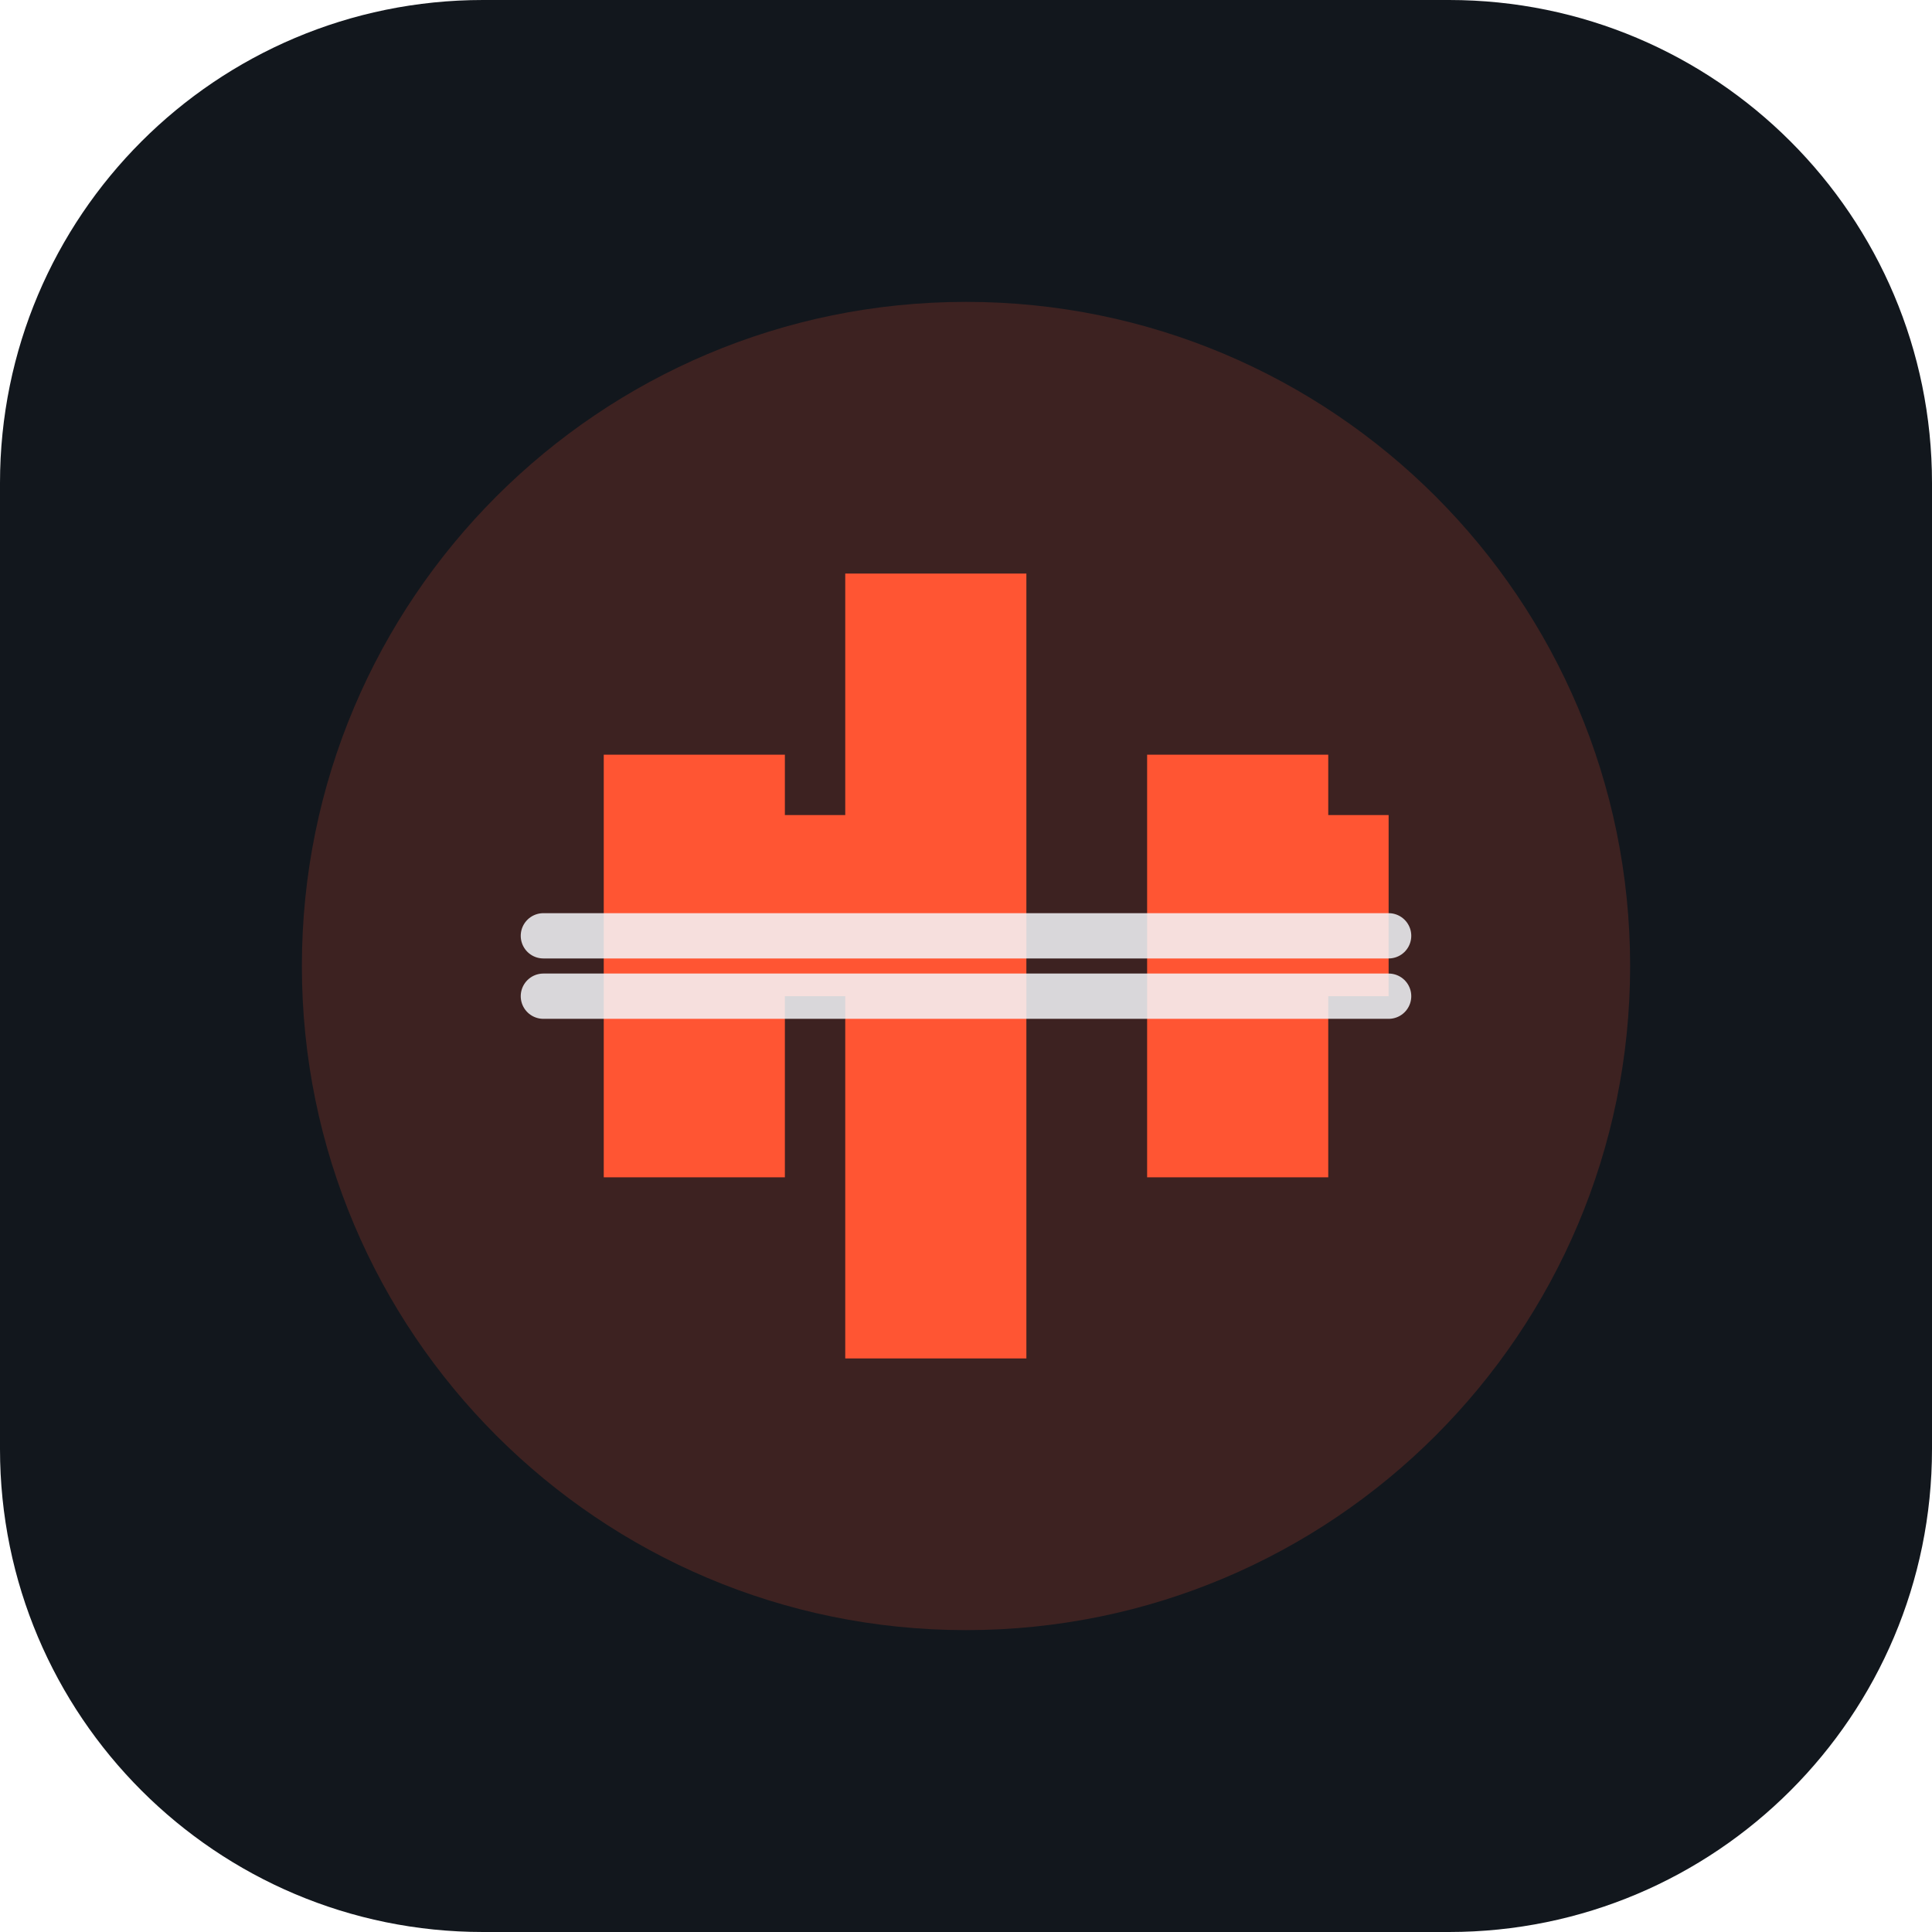
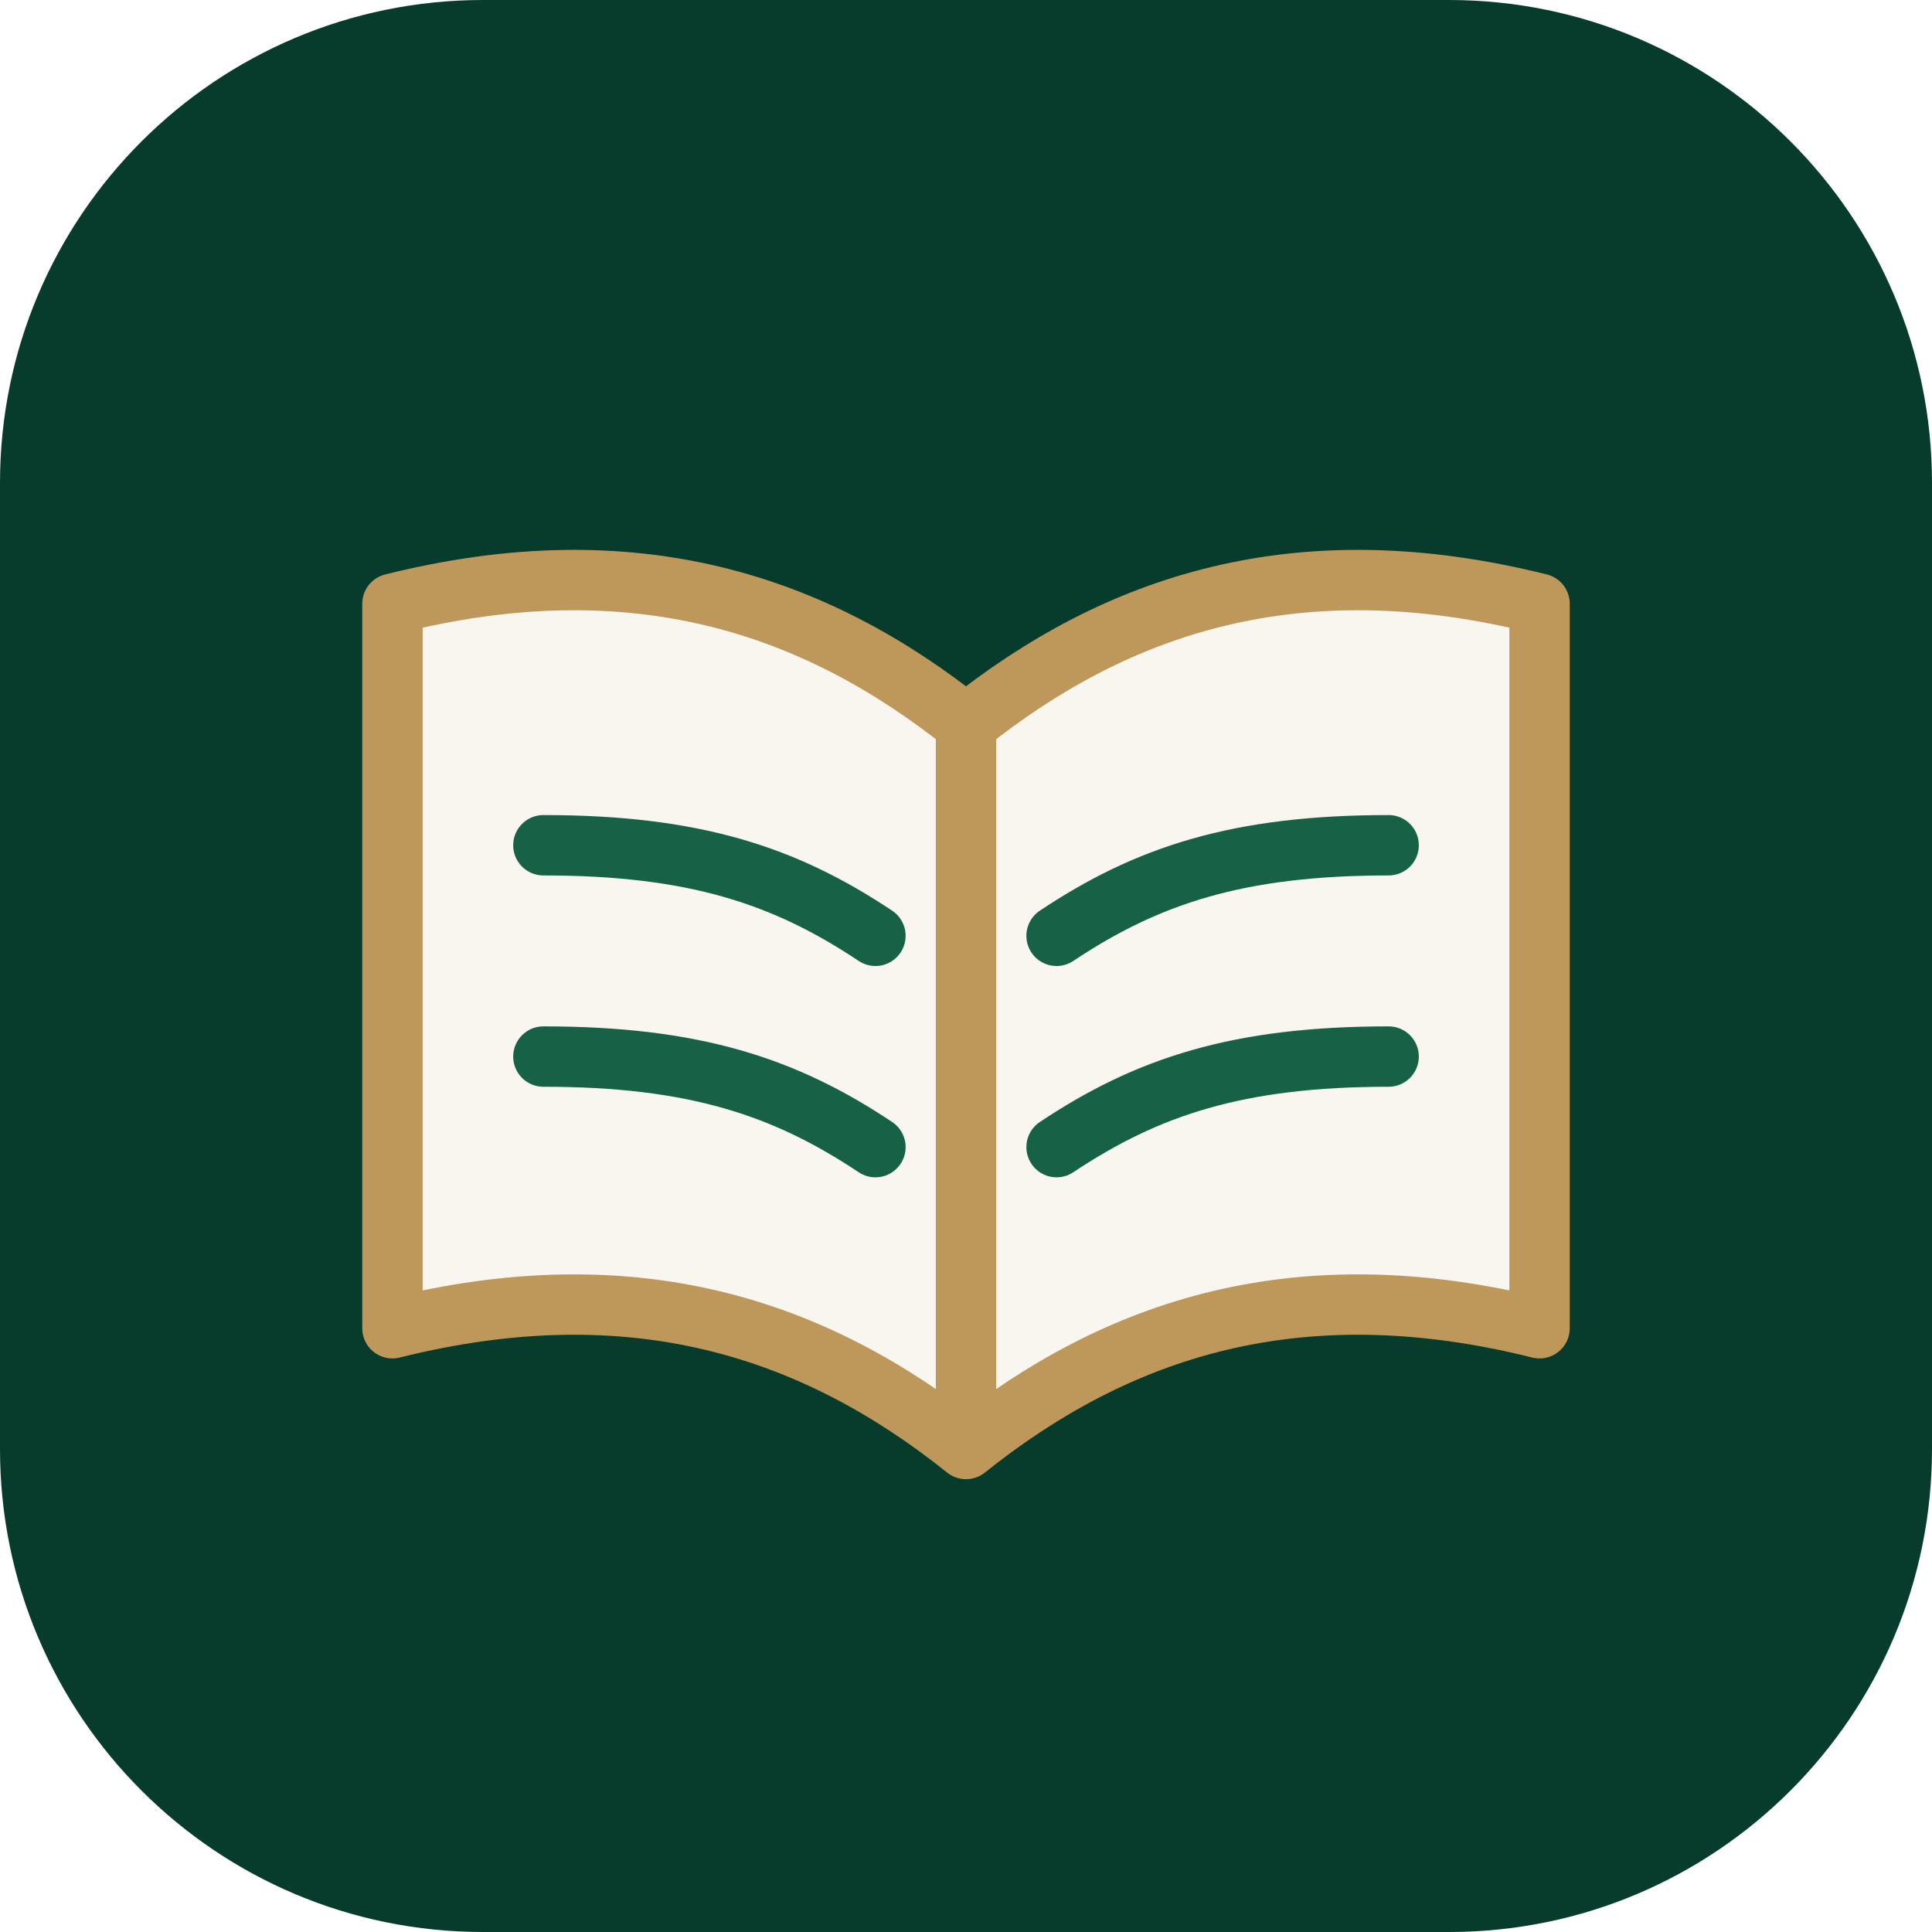
- <svg xmlns="http://www.w3.org/2000/svg" viewBox="0 0 64 64" role="img" aria-label="Znac favicon">
-   <rect width="64" height="64" rx="16" fill="#12171D" />
-   <circle cx="32" cy="32" r="22" fill="#FF5533" opacity="0.18" />
-   <path d="M20 25h6v14h-6zm18 0h6v14h-6zm-10-6h6v26h-6zm-8 8h8v6h-8zm18 0h8v6h-8z" fill="#FF5533" />
-   <path d="M18 31h28M18 33h28" stroke="#F5F7FA" stroke-width="1.5" stroke-linecap="round" opacity="0.85" />
+ <svg xmlns="http://www.w3.org/2000/svg" viewBox="0 0 64 64" role="img" aria-label="شعار القرآن الكريم">
+   <rect width="64" height="64" rx="16" fill="#073b2b" />
+   <path d="M13 20c8-2 14 0 19 4v24c-5-4-11-6-19-4V20Zm38 0c-8-2-14 0-19 4v24c5-4 11-6 19-4V20Z" fill="#f8f6ef" stroke="#be975b" stroke-width="2" stroke-linejoin="round" />
+   <path d="M18 28c5 0 8 1 11 3m17-3c-5 0-8 1-11 3M18 35c5 0 8 1 11 3m17-3c-5 0-8 1-11 3" fill="none" stroke="#176247" stroke-width="2" stroke-linecap="round" />
</svg>
